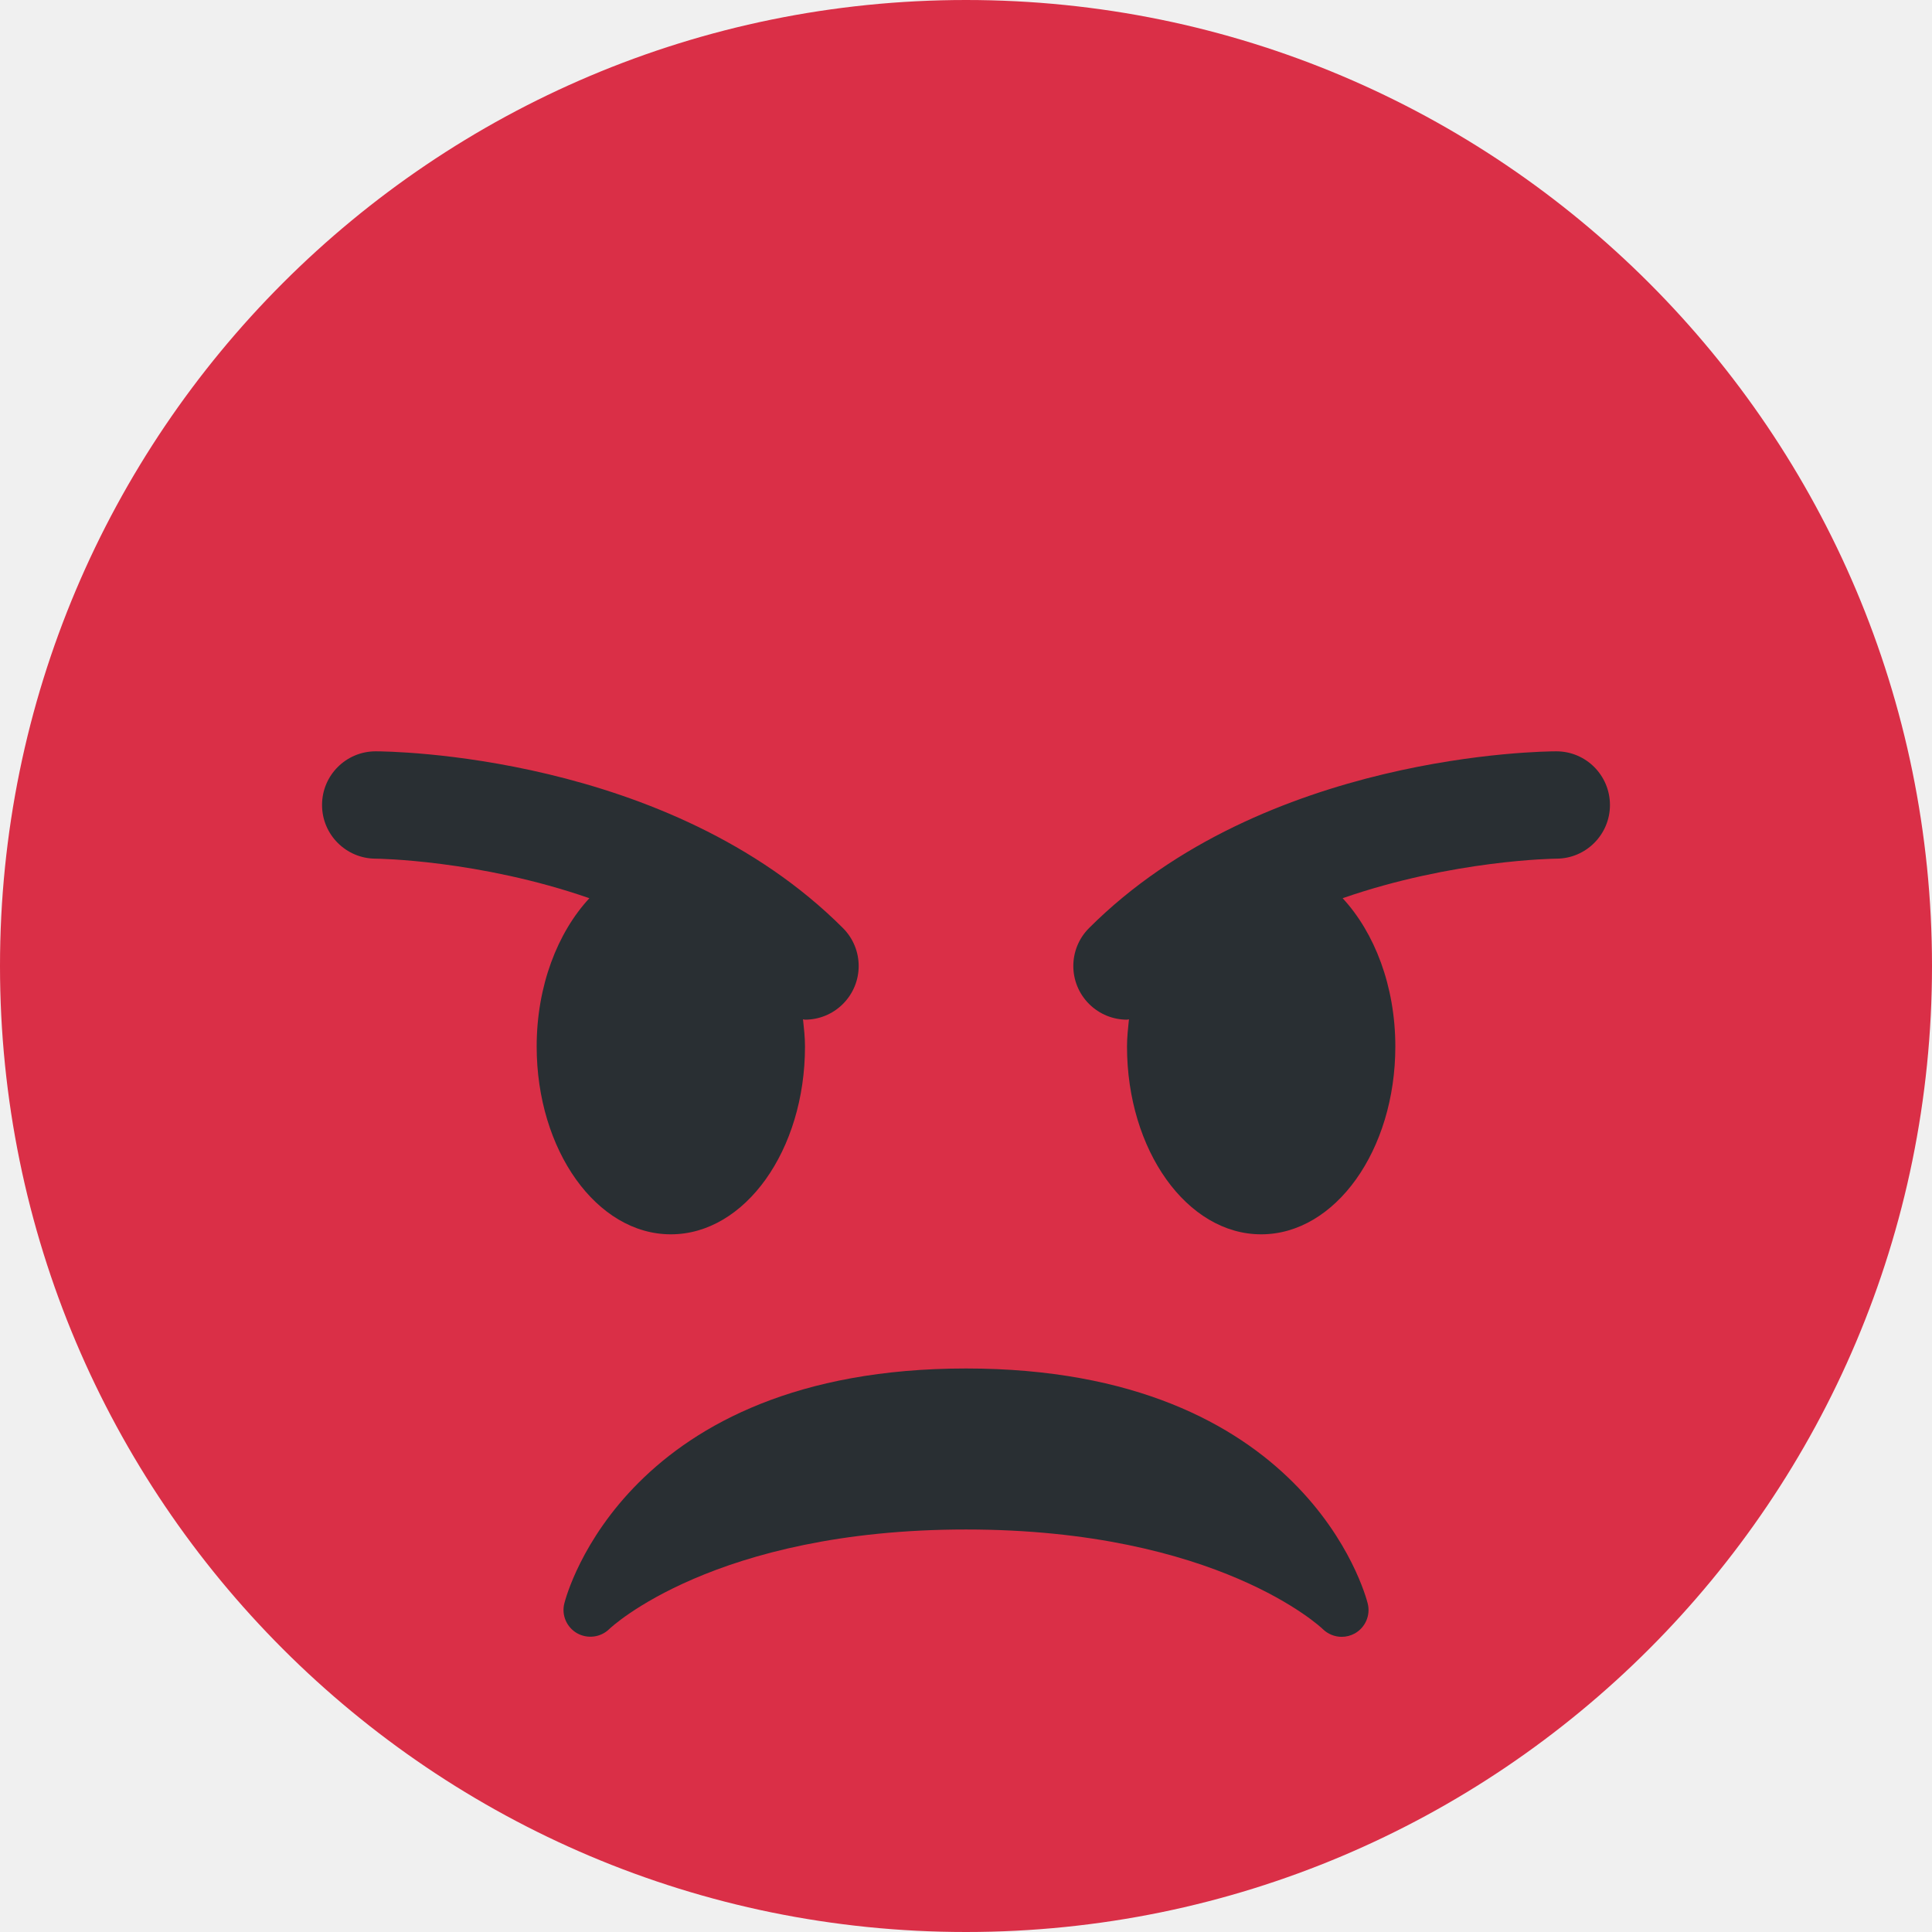
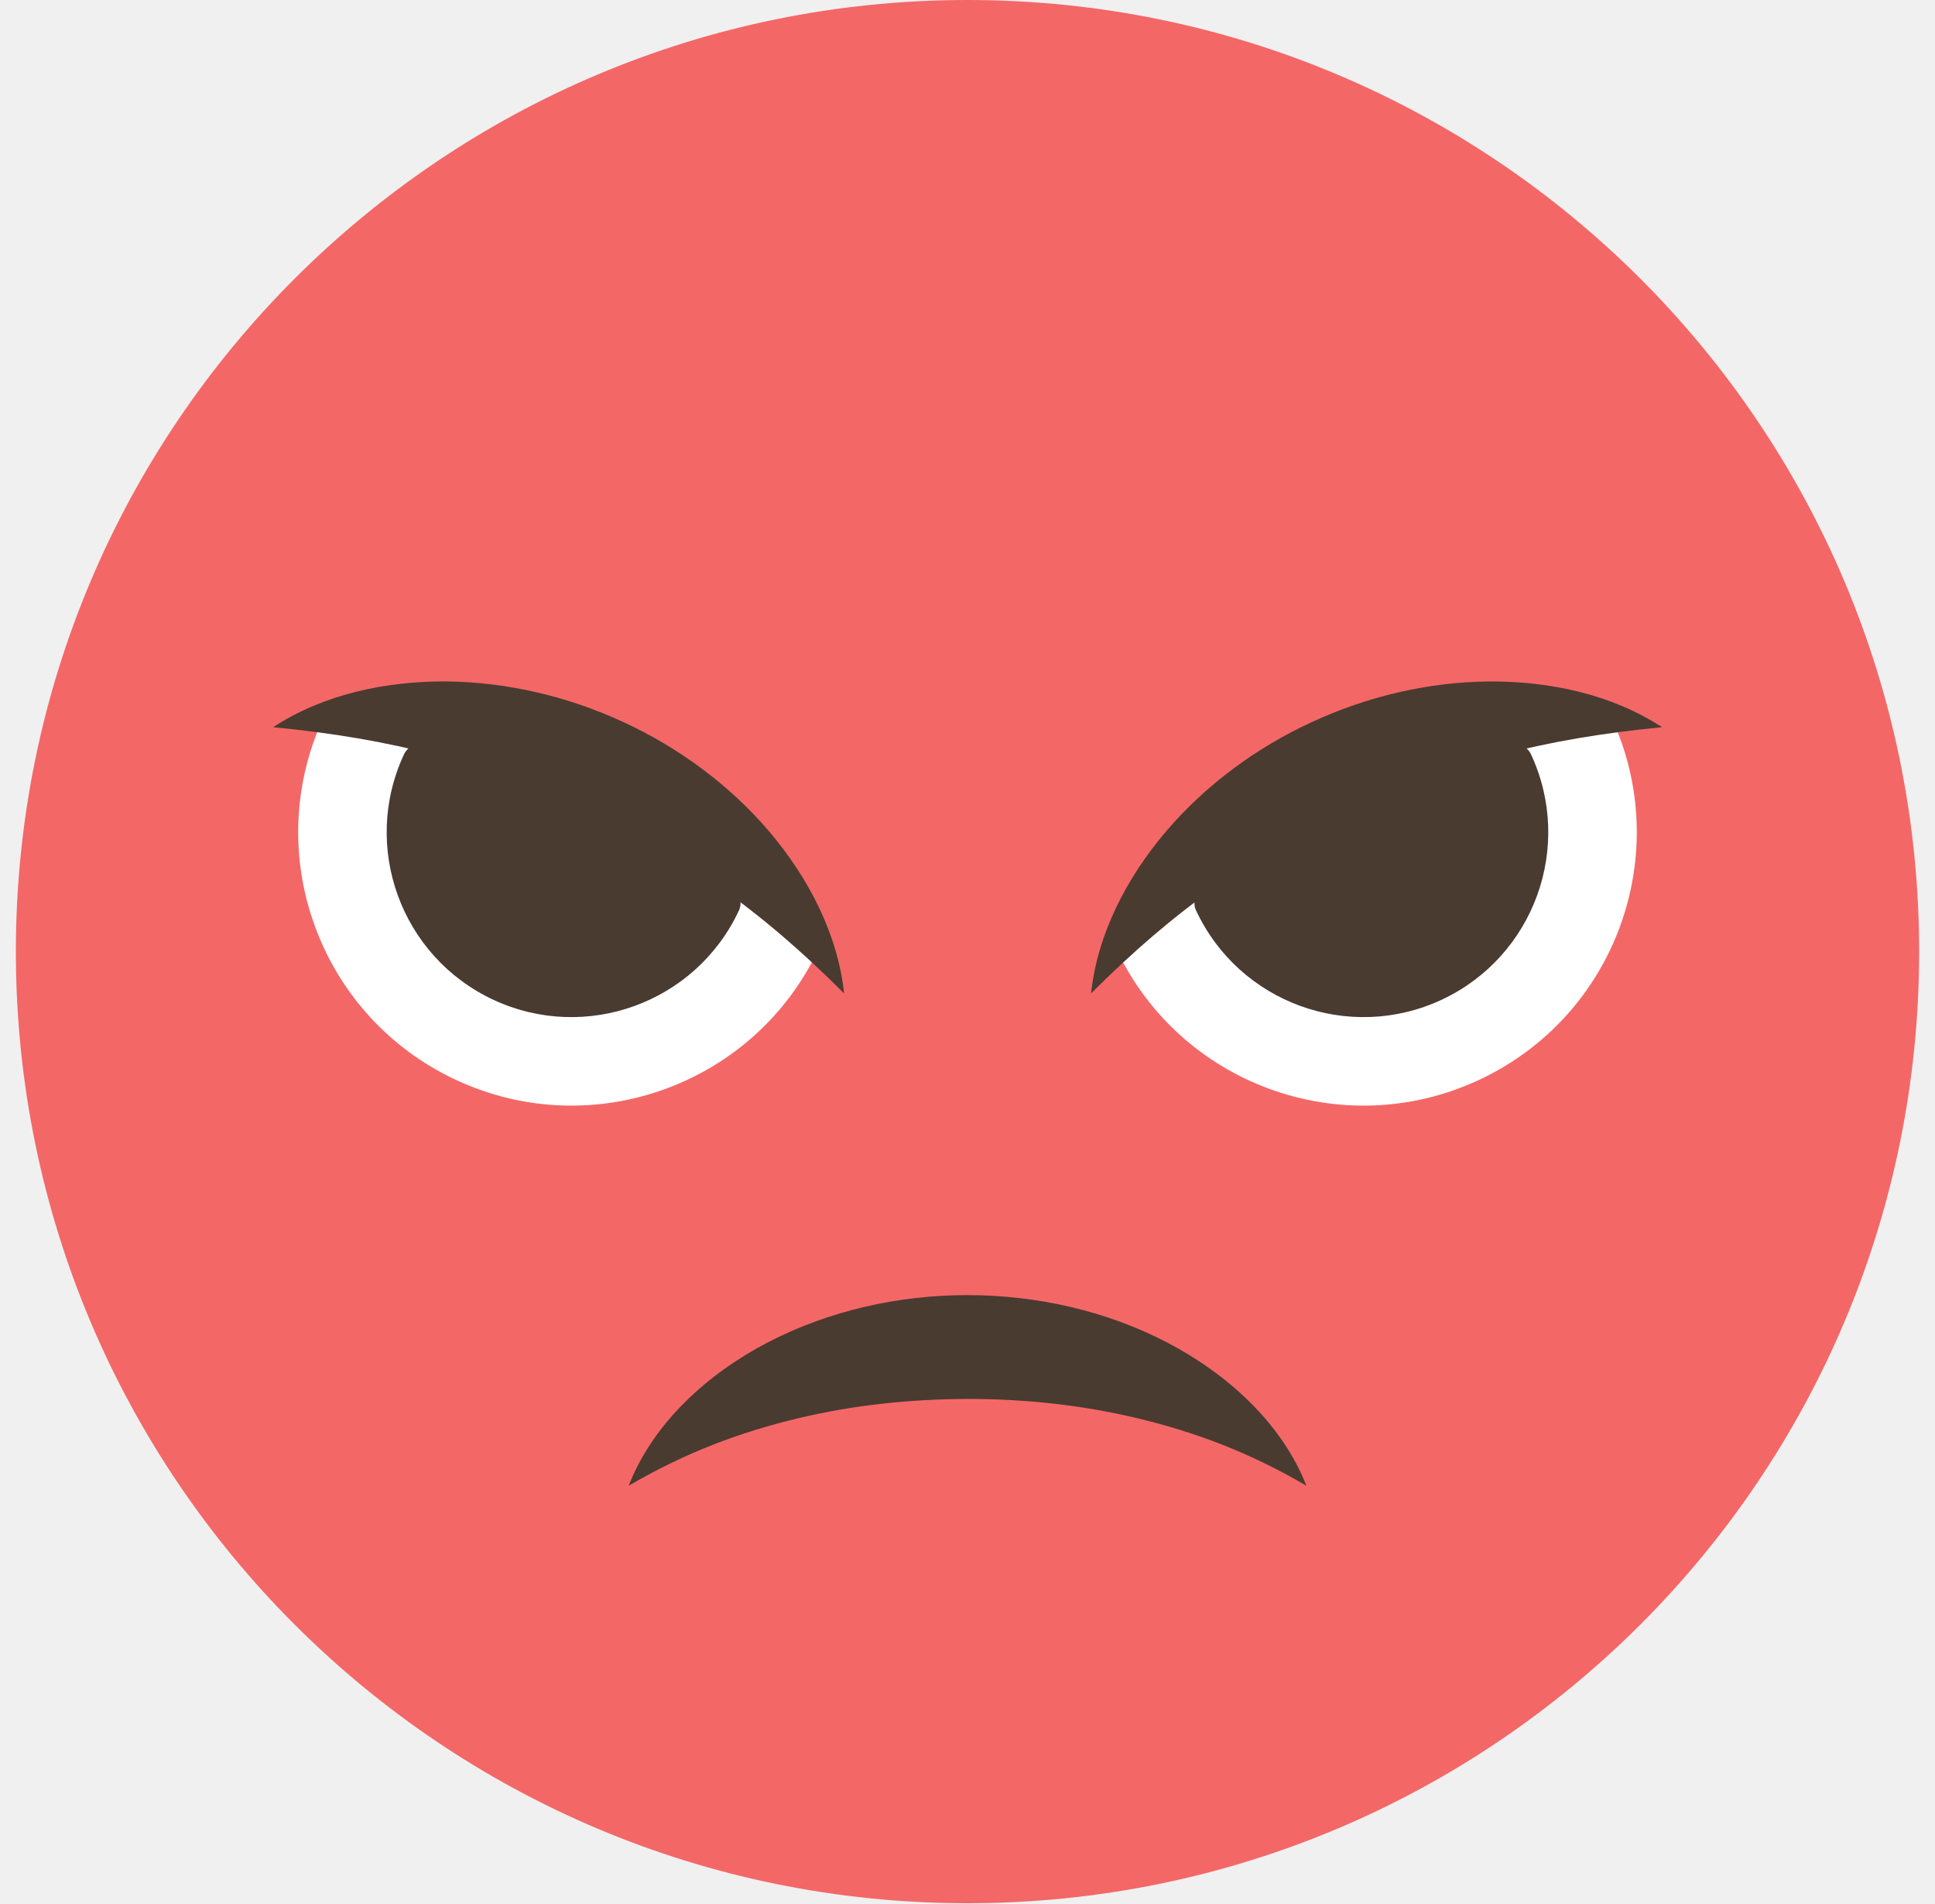
- <svg xmlns="http://www.w3.org/2000/svg" width="68px" height="68px" viewBox="0 0 68 68" version="1.1">
+ <svg xmlns="http://www.w3.org/2000/svg" width="61px" height="60px" viewBox="0 0 61 60" version="1.1">
  <defs />
  <g id="Page-1" stroke="none" stroke-width="1" fill="none" fill-rule="evenodd">
-     <g id="emoji-angry">
-       <path d="M68,34 C68,52.777 52.777,68 34,68 C15.224,68 0,52.777 0,34 C0,15.224 15.224,0 34,0 C52.777,0 68,15.224 68,34" id="Fill-1" fill="#DA2F47" />
-       <path d="M48.139,56.438 C48.054,56.1 45.933,48.166 34.001,48.166 C22.067,48.166 19.946,56.1 19.862,56.438 C19.759,56.848 19.944,57.273 20.31,57.484 C20.678,57.69 21.139,57.634 21.442,57.339 C21.477,57.303 25.132,53.833 34.001,53.833 C42.867,53.833 46.524,57.303 46.558,57.339 C46.739,57.516 46.981,57.611 47.223,57.611 C47.382,57.611 47.542,57.571 47.688,57.49 C48.058,57.278 48.243,56.85 48.139,56.438" id="Fill-3" fill="#292F33" />
-       <path d="M29.669,32.665 C23.52,26.516 13.64,26.444 13.222,26.444 C12.18,26.444 11.335,27.289 11.335,28.331 C11.333,29.372 12.178,30.22 13.22,30.222 C13.275,30.222 16.856,30.264 20.744,31.614 C19.624,32.823 18.889,34.701 18.889,36.833 C18.889,40.486 21.003,43.444 23.611,43.444 C26.22,43.444 28.333,40.486 28.333,36.833 C28.333,36.505 28.297,36.191 28.263,35.876 C28.288,35.876 28.311,35.889 28.333,35.889 C28.817,35.889 29.3,35.704 29.669,35.335 C30.407,34.597 30.407,33.403 29.669,32.665" id="Fill-4" fill="#292F33" />
-       <path d="M54.778,26.444 C54.36,26.444 44.481,26.516 38.331,32.665 C37.593,33.403 37.593,34.597 38.331,35.335 C38.7,35.704 39.183,35.889 39.667,35.889 C39.691,35.889 39.712,35.876 39.735,35.876 C39.704,36.191 39.667,36.505 39.667,36.833 C39.667,40.486 41.78,43.444 44.389,43.444 C46.997,43.444 49.111,40.486 49.111,36.833 C49.111,34.701 48.376,32.823 47.256,31.614 C51.144,30.264 54.725,30.222 54.782,30.222 C55.822,30.22 56.667,29.372 56.665,28.331 C56.663,27.289 55.82,26.444 54.778,26.444" id="Fill-5" fill="#292F33" />
+     <g id="emoji-angry" transform="translate(0.5, 0)">
+       <path d="M60,30 C60,46.569 46.569,60 30,60 C13.431,60 0,46.569 0,30 C0,13.431 13.431,0 30,0 C46.569,0 60,13.431 60,30 L60,30 Z" id="Fill-1" fill="#F46767" />
+       <path d="M40.684,46.839 C38.884,45.78 37.144,45.138 35.362,44.712 C33.588,44.286 31.797,44.103 30.001,44.101 C28.203,44.109 26.414,44.29 24.641,44.716 C22.859,45.144 21.12,45.782 19.318,46.839 C20.089,44.862 21.803,43.308 23.714,42.314 C25.646,41.314 27.833,40.828 30.001,40.828 C32.168,40.832 34.355,41.314 36.285,42.318 C38.194,43.312 39.909,44.864 40.684,46.839" id="Fill-3" fill="#493B30" />
+       <path d="M50.29,22.597 C52.3,26.91 50.436,32.036 46.122,34.046 C41.809,36.056 36.683,34.191 34.673,29.88 C33.159,26.632 48.773,19.349 50.29,22.597" id="Fill-4" fill="#FFFFFF" />
+       <path d="M47.762,23.776 C49.121,26.692 47.86,30.157 44.946,31.518 C42.03,32.877 38.565,31.616 37.204,28.7 C36.34,26.849 46.898,21.925 47.762,23.776" id="Fill-5" fill="#493B30" />
+       <path d="M51.895,22.925 C50.025,23.107 48.356,23.384 46.742,23.816 C45.133,24.238 43.597,24.798 42.12,25.484 C40.636,26.173 39.23,26.972 37.87,27.931 C36.506,28.888 35.225,29.988 33.895,31.318 C34.098,29.433 35.023,27.662 36.265,26.203 C37.513,24.742 39.116,23.562 40.86,22.762 C42.61,21.951 44.53,21.5 46.451,21.483 C48.362,21.474 50.309,21.89 51.895,22.925" id="Fill-6" fill="#493B30" />
+       <path d="M9.709,22.597 C7.699,26.91 9.563,32.036 13.877,34.046 C18.188,36.056 23.315,34.191 25.324,29.88 C26.84,26.632 11.224,19.349 9.709,22.597" id="Fill-7" fill="#FFFFFF" />
+       <path d="M12.238,23.776 C10.877,26.692 12.138,30.157 15.052,31.518 C17.97,32.877 21.435,31.616 22.796,28.7 C23.658,26.849 13.102,21.925 12.238,23.776" id="Fill-8" fill="#493B30" />
+       <path d="M8.11,22.925 C9.696,21.89 11.641,21.474 13.554,21.482 C15.475,21.5 17.395,21.951 19.145,22.761 C20.889,23.562 22.491,24.741 23.74,26.202 C24.981,27.663 25.907,29.432 26.11,31.317 C24.78,29.987 23.5,28.887 22.135,27.93 C20.775,26.971 19.368,26.172 17.885,25.481 C16.407,24.797 14.875,24.237 13.263,23.815 C11.65,23.384 9.981,23.106 8.11,22.925" id="Fill-9" fill="#493B30" />
    </g>
  </g>
</svg>
